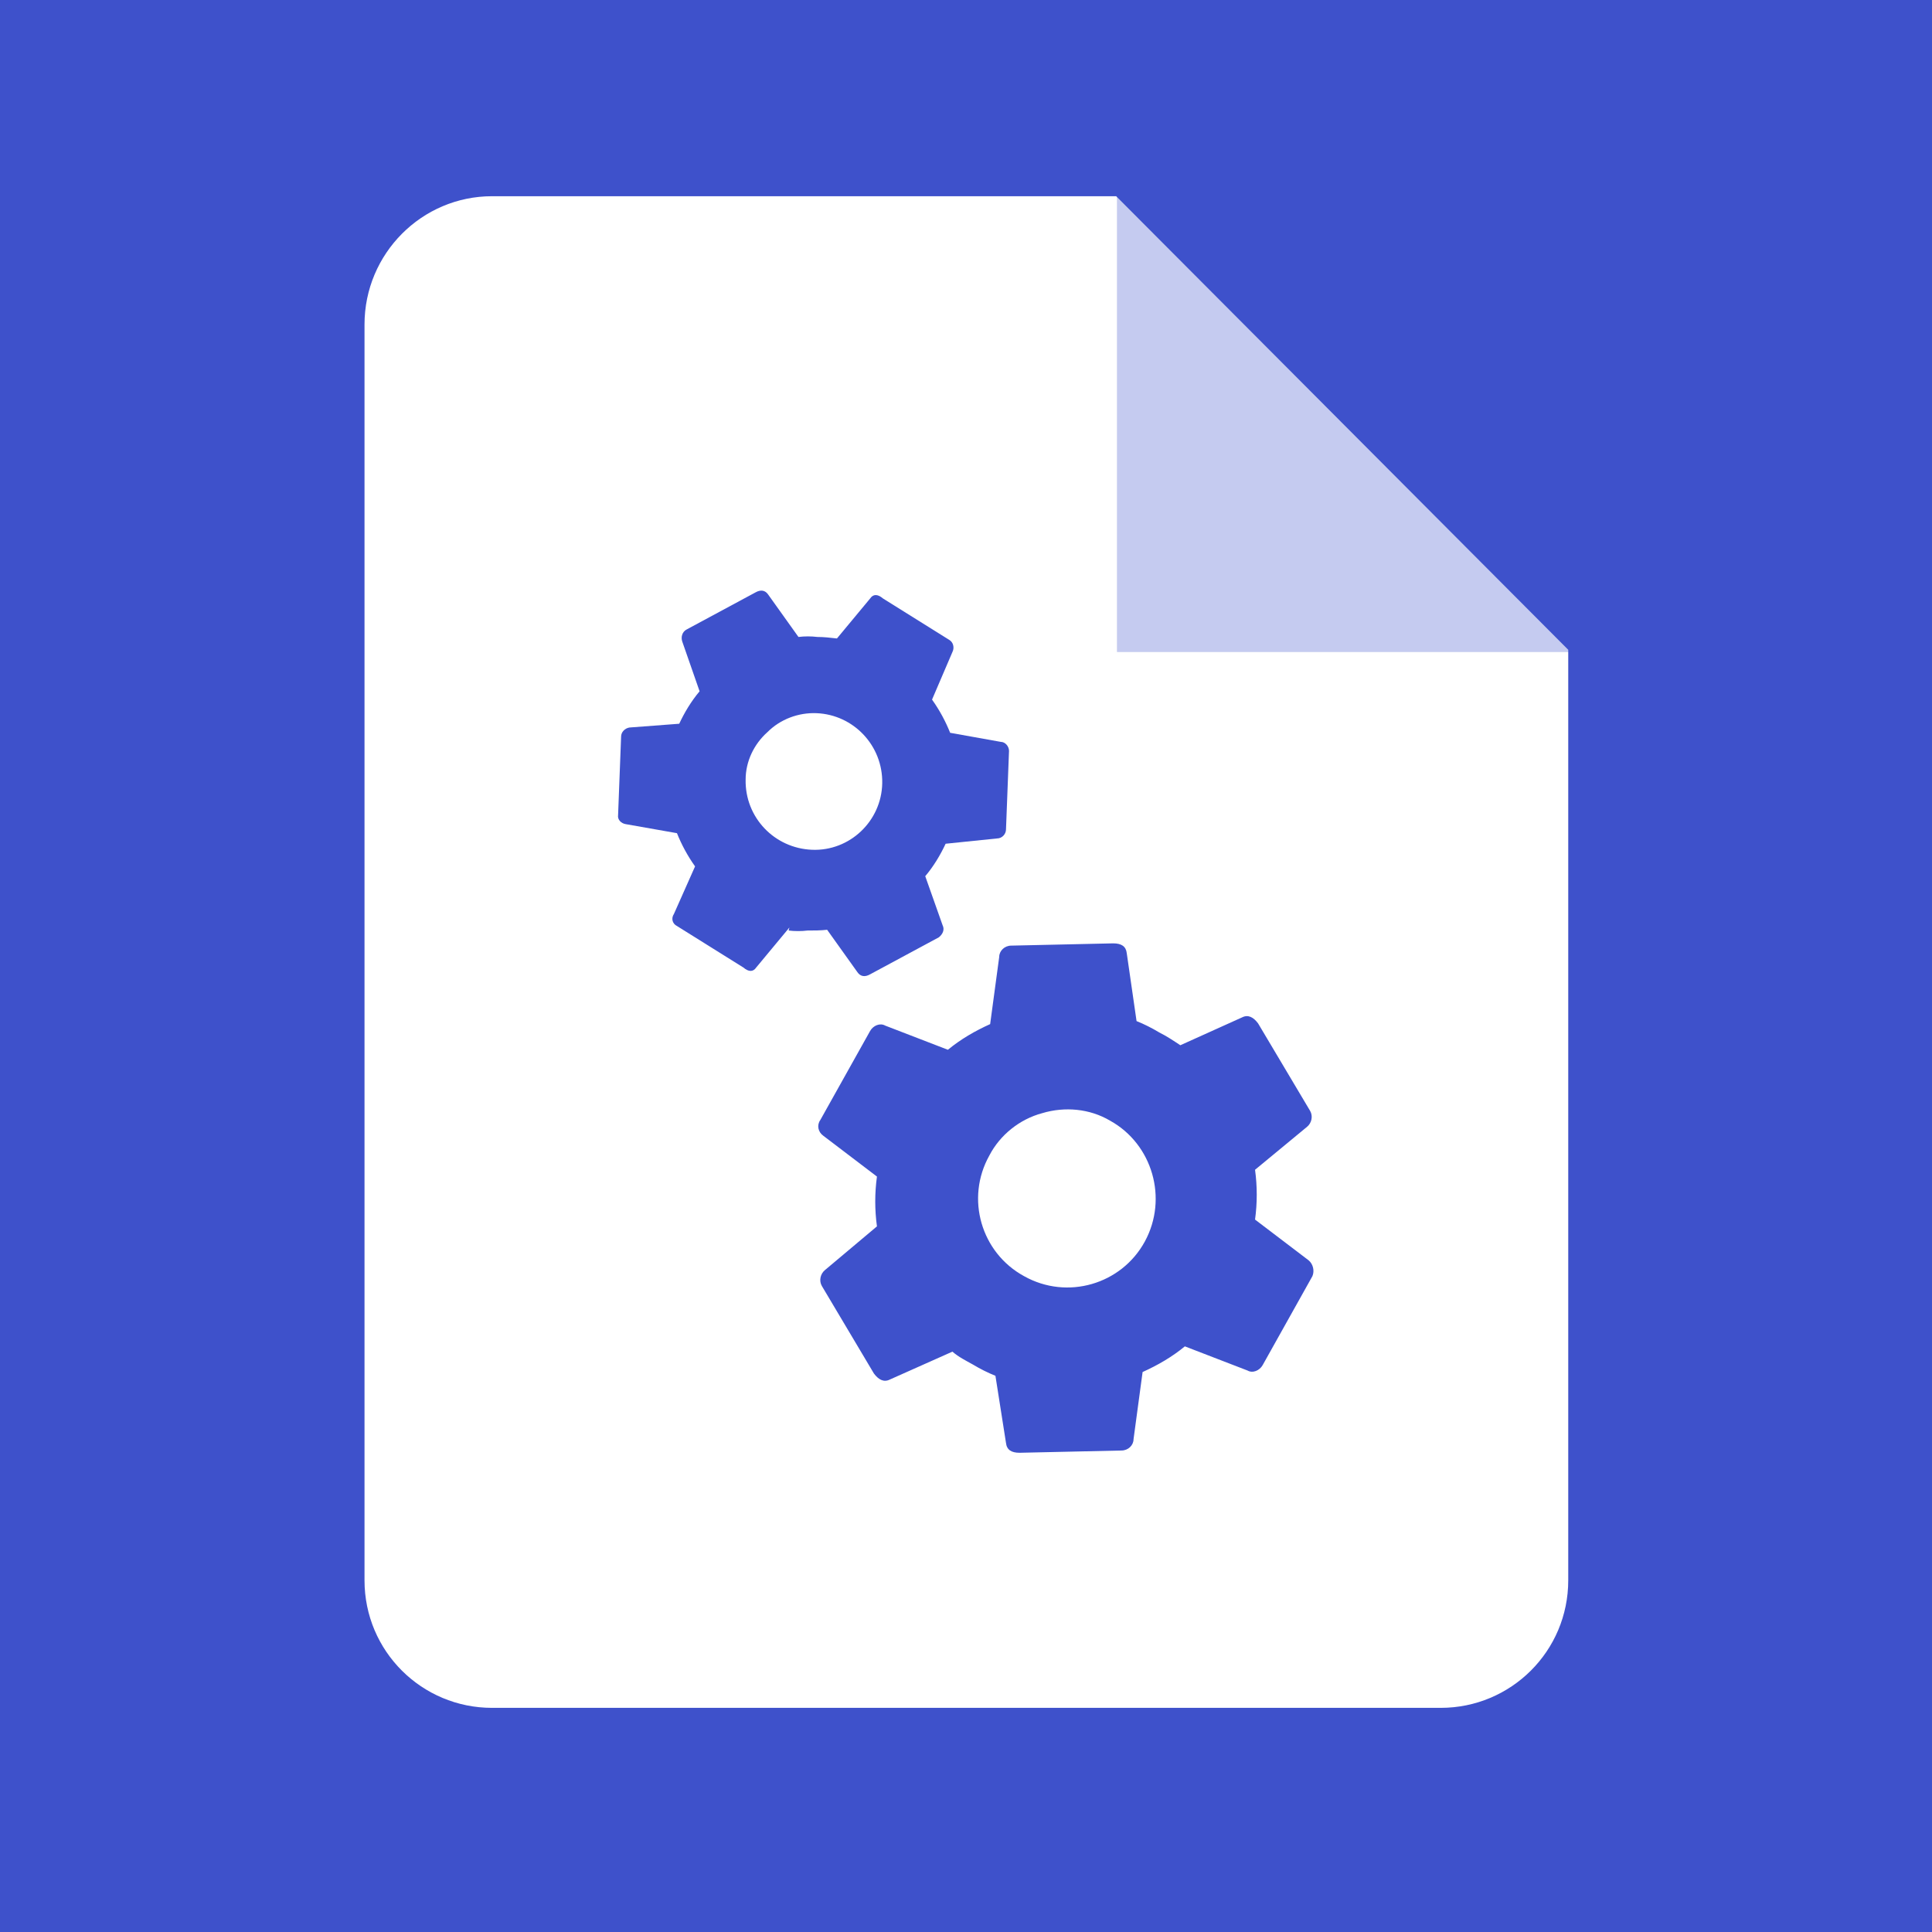
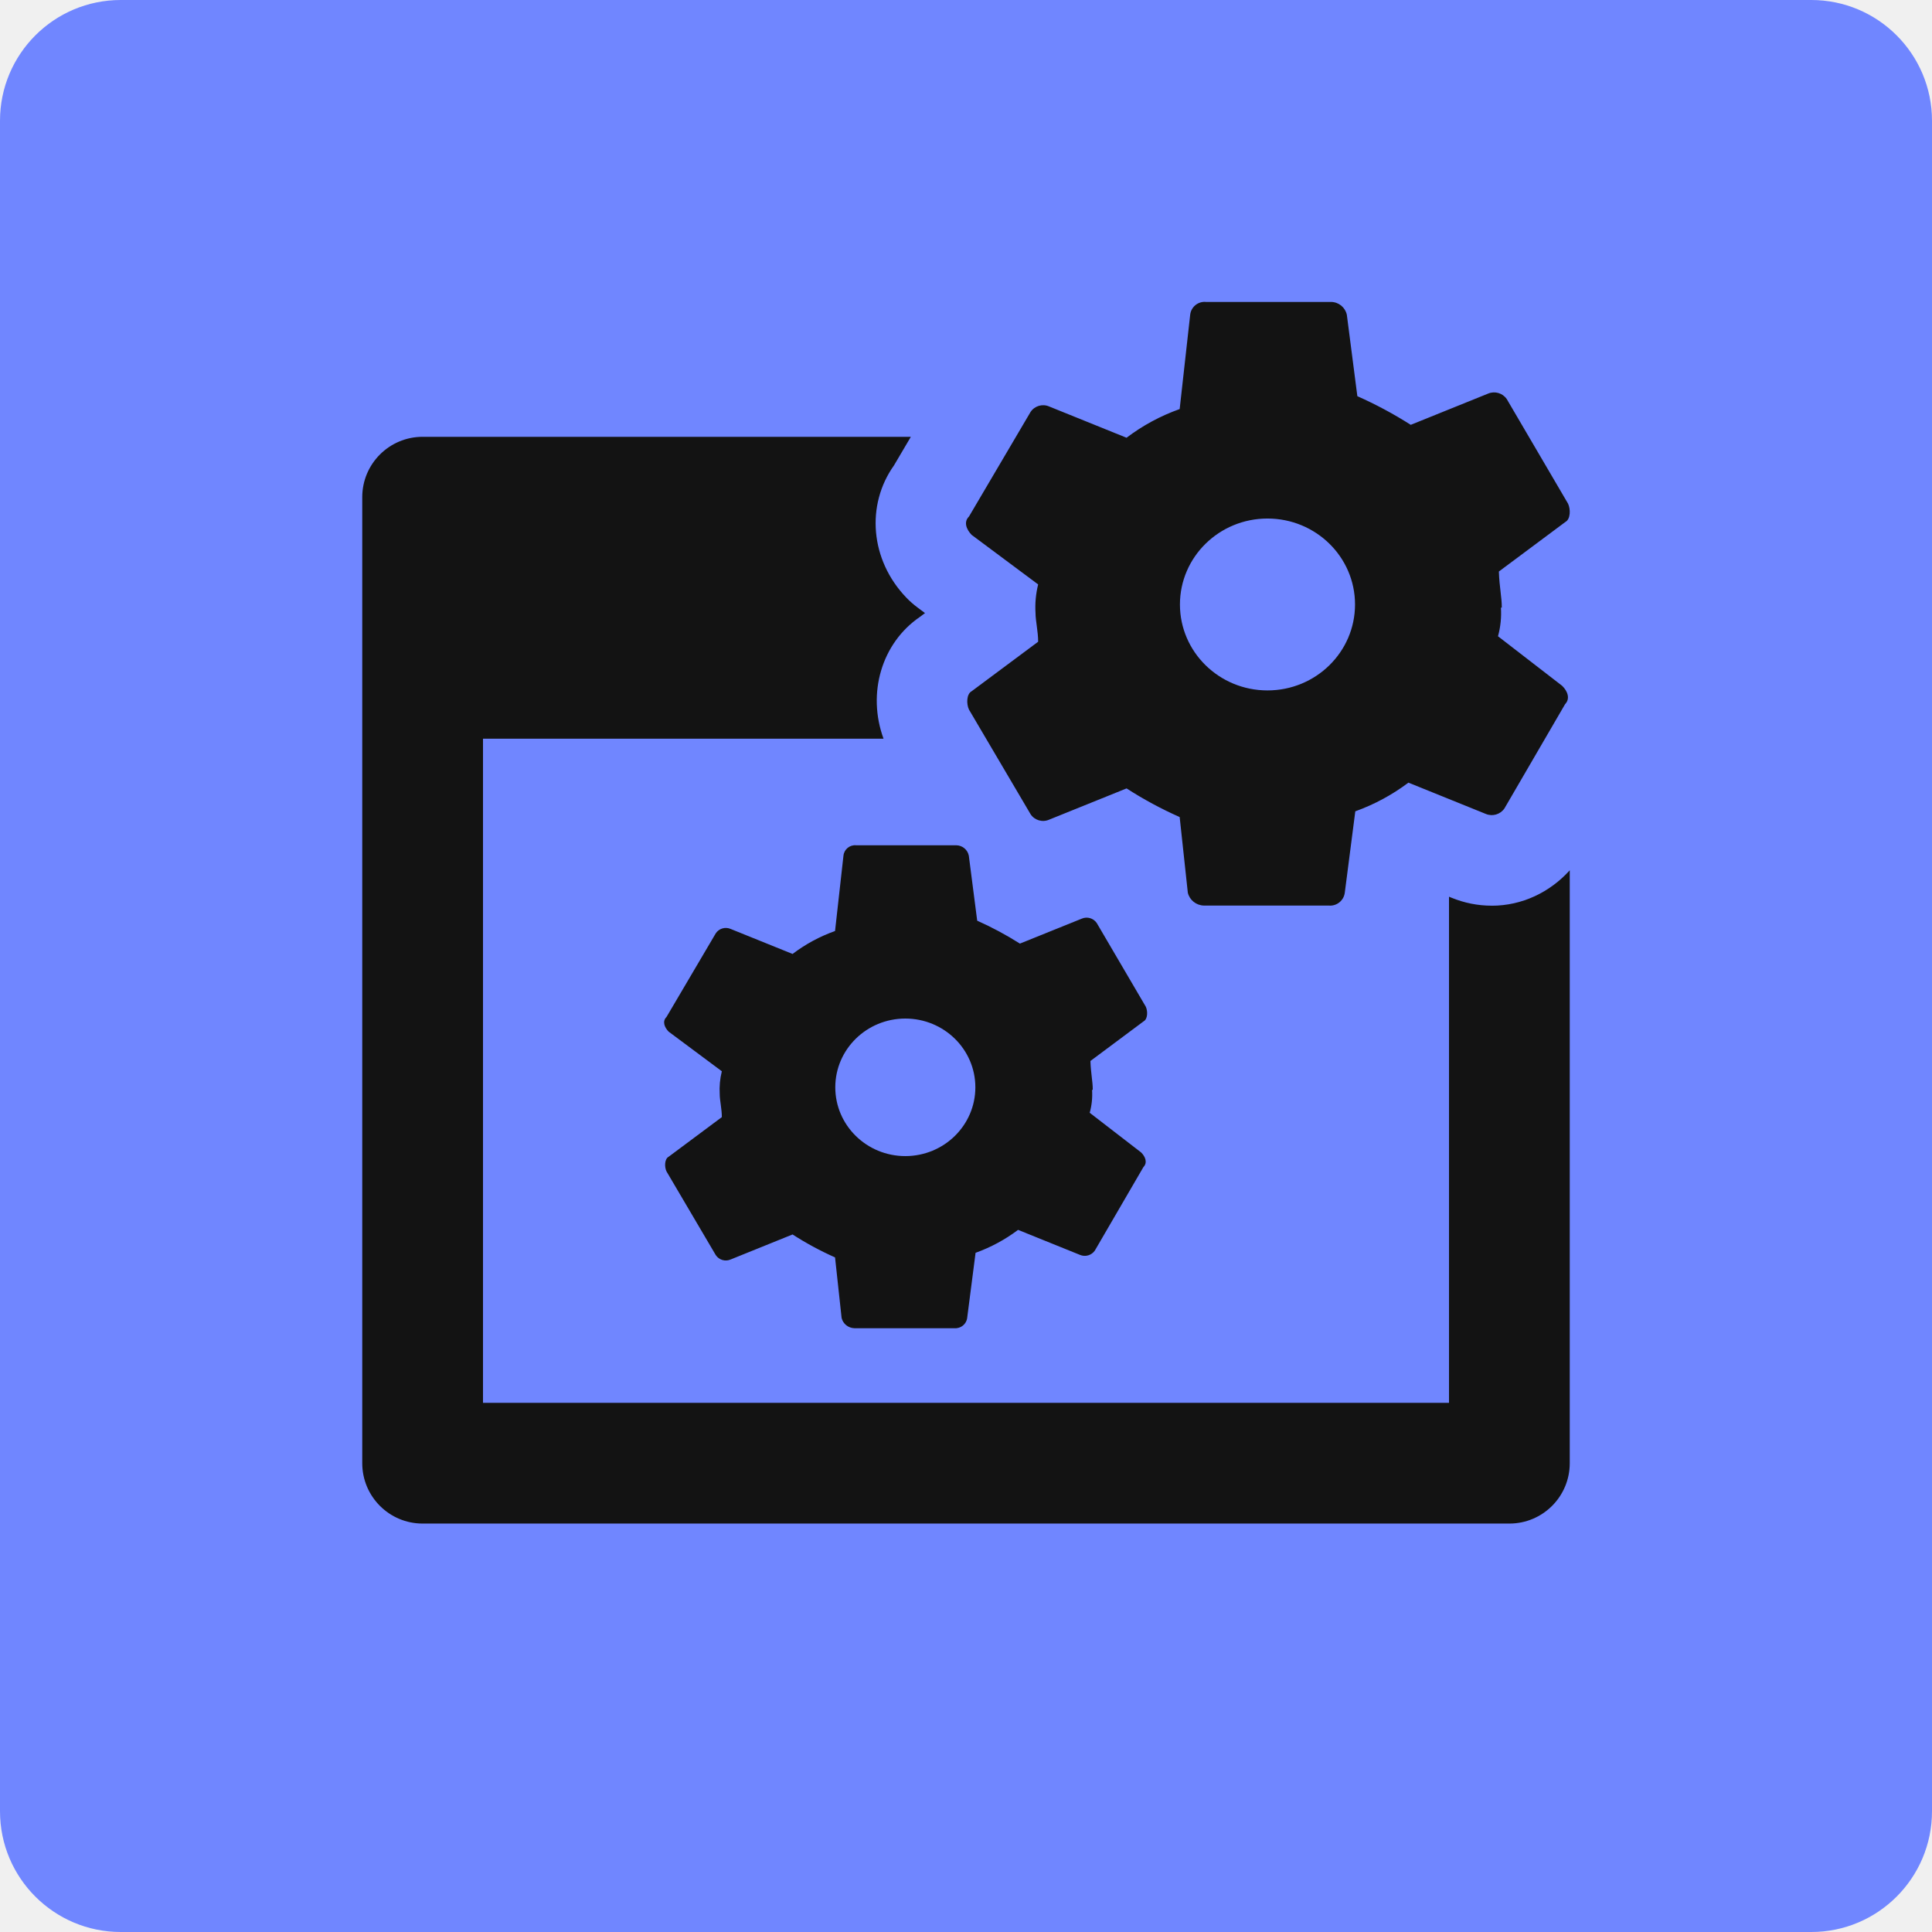
- <svg xmlns="http://www.w3.org/2000/svg" version="1.1" id="Ebene_1" x="0px" y="0px" viewBox="0 0 256 256" style="enable-background:new 0 0 256 256;" xml:space="preserve">
-   <style type="text/css">
- 	.st0{fill:#3E51CB;}
- 	.st1{fill:#FFFFFF;}
- 	.st2{opacity:0.3;fill:#3E51CB;enable-background:new    ;}
- </style>
-   <rect x="0" class="st0" width="256" height="256" />
-   <g>
-     <path class="st1" d="M116.9,103.8c0.1-5-3.8-9.1-8.7-9.3c-2.4-0.1-4.8,0.8-6.5,2.5c-1.8,1.6-2.9,3.9-2.9,6.3   c-0.1,5,3.8,9.1,8.8,9.3C112.6,112.8,116.8,108.8,116.9,103.8z" />
-     <path class="st1" d="M147.1,148.5c-2.7-1.6-6-1.9-9-1c-3,0.8-5.6,2.9-7,5.6c-3.2,5.7-1.1,12.9,4.6,16c5.7,3.2,12.9,1.1,16-4.6   C154.8,158.8,152.7,151.6,147.1,148.5z" />
-     <path class="st1" d="M147.9,26H65.2c0,0,0,0,0,0c-9.3,0-16.9,7.6-16.9,17v166.3c0,0,0,0,0,0.1c0,9.4,7.6,16.9,16.9,16.9h125.7   c9.3,0,16.9-7.5,16.9-16.9V86.1L147.9,26z M107,123.3c-0.8,0.1-1.7,0.1-2.5,0l0.1-0.4l-4.4,5.3c-0.4,0.6-1,0.6-1.7,0l-8.8-5.5   c-0.6-0.3-0.8-1-0.4-1.6l2.8-6.3c-1-1.4-1.8-2.9-2.4-4.4l-6.8-1.2c-0.6-0.1-1.1-0.6-1-1.2l0.4-10.4c0-0.6,0.5-1.1,1.1-1.2l6.6-0.5   c0.7-1.5,1.6-3,2.7-4.3L90.4,85c-0.2-0.6,0-1.3,0.6-1.6l9.1-4.9c0.7-0.4,1.3-0.3,1.7,0.3l4,5.6c0.8-0.1,1.7-0.1,2.5,0   c0.9,0,1.7,0.1,2.6,0.2l4.4-5.3c0.4-0.6,1-0.6,1.7,0l8.8,5.5c0.5,0.3,0.7,1,0.4,1.6l-2.7,6.3c1,1.4,1.8,2.9,2.4,4.4l6.7,1.2   c0.6,0,1.1,0.6,1.1,1.2c0,0,0,0,0,0l-0.4,10.4c0,0.6-0.5,1.2-1.2,1.2l-6.8,0.7c-0.7,1.5-1.6,3-2.7,4.3l2.3,6.5   c0.3,0.6,0,1.2-0.5,1.6l-9.1,4.9c-0.7,0.4-1.3,0.3-1.7-0.3l-4-5.6C108.7,123.3,107.9,123.3,107,123.3z M173.9,169.1l-6.6,11.8   c-0.4,0.7-1.3,1.1-2,0.7l-8.3-3.2c-1.7,1.4-3.6,2.5-5.6,3.4l-1.2,8.9c0,0.8-0.7,1.5-1.6,1.5l-13.5,0.3c-1.1,0-1.7-0.4-1.8-1.3   l-1.4-8.9c-1-0.4-2-0.9-3-1.5c-0.9-0.5-1.9-1-2.7-1.7l-8.3,3.7c-0.8,0.4-1.5,0-2.1-0.8l-6.9-11.6c-0.4-0.7-0.2-1.6,0.4-2.1l6.9-5.8   c-0.3-2.2-0.3-4.4,0-6.6l-7.1-5.4c-0.7-0.5-0.9-1.4-0.4-2.1l6.6-11.8c0.4-0.7,1.3-1.1,2-0.7l8.3,3.2c1.7-1.4,3.6-2.5,5.6-3.4   l1.2-8.9c0-0.8,0.7-1.5,1.6-1.5l13.5-0.3c1.1,0,1.7,0.4,1.8,1.3l1.3,9c1,0.4,2,0.9,3,1.5c1,0.5,1.9,1.1,2.8,1.7l8.2-3.7   c0.8-0.4,1.5,0,2.1,0.8l6.9,11.6c0.4,0.7,0.2,1.6-0.4,2.1l-6.9,5.7c0.3,2.2,0.3,4.4,0,6.6l7.1,5.4   C174,167.5,174.2,168.4,173.9,169.1z" />
+ <svg xmlns="http://www.w3.org/2000/svg" viewBox="0 0 64 64">
+   <defs>
+     <style>.cls-1{isolation:isolate}.cls-3{fill:#131313}</style>
+   </defs>
+   <rect id="BG-Color" width="64" height="64" rx="4" ry="4" style="fill:#7086ff" />
+   <g id="ExtentionIcons">
+     <path d="M49.417 30.002c-.462 0-.912-.09-1.338-.265L48 29.705V46.47H16v-22h13.268c-.55-1.504-.064-3.165 1.2-4.031l.174-.13-.248-.185a3 3 0 0 1-.368-.324c-1.204-1.25-1.343-3.074-.412-4.382l.559-.948H14a2 2 0 0 0-2 2v32a2 2 0 0 0 2 2h36a2 2 0 0 0 2-2v-19.64c-.66.73-1.583 1.173-2.583 1.173M49.447 26.994c-.014.001-.028.006-.043.005q.006.002.013.003c.01 0 .02-.007.03-.008" class="cls-3" />
+     <g class="cls-1">
+       <path d="M23.912 35.487a2.5 2.5 0 0 0-.07.76c0 .205.07.486.07.759l-1.763 1.313c-.14.076-.14.342-.07.486l1.632 2.772a.4.4 0 0 0 .495.144l2.049-.828q.674.435 1.407.76l.217 2.004c.046.196.22.336.425.342h3.31c.212.017.4-.134.425-.342l.278-2.156c.506-.182.98-.438 1.408-.76l2.049.828a.406.406 0 0 0 .495-.144l1.608-2.764c.14-.144.07-.342-.077-.486l-1.702-1.313c.069-.247.095-.504.078-.76h.023c0-.288-.062-.523-.077-.956l1.763-1.314c.139-.076.139-.341.07-.486l-1.624-2.77a.406.406 0 0 0-.495-.145l-2.05.827a11 11 0 0 0-1.415-.759l-.278-2.156a.43.43 0 0 0-.418-.342h-3.317a.385.385 0 0 0-.417.342l-.279 2.498a5.2 5.2 0 0 0-1.407.76l-2.05-.828a.4.4 0 0 0-.494.144l-1.632 2.771c-.146.144-.07.342.07.486zm6.078-1.746c1.281 0 2.32 1.02 2.32 2.278s-1.039 2.278-2.32 2.278-2.32-1.02-2.32-2.278 1.039-2.278 2.32-2.278" class="cls-3" />
+     </g>
+     <g class="cls-1">
+       <path d="M34.39 19.36c-.077.31-.107.63-.087.948 0 .257.087.608.087.95l-2.204 1.641c-.174.095-.174.427-.087.608l2.04 3.464c.131.202.395.28.618.18l2.562-1.034q.841.542 1.759.949l.27 2.505c.058.245.276.42.532.427h4.137a.49.49 0 0 0 .531-.427l.348-2.695a6.7 6.7 0 0 0 1.76-.95l2.56 1.035a.51.51 0 0 0 .62-.18l2.01-3.455c.174-.18.087-.427-.097-.607l-2.126-1.642c.085-.309.118-.63.097-.949h.029c0-.36-.078-.655-.097-1.196l2.204-1.642c.174-.094.174-.427.087-.607l-2.03-3.464a.51.51 0 0 0-.619-.18l-2.561 1.034a13.5 13.5 0 0 0-1.769-.949l-.348-2.695a.54.54 0 0 0-.522-.427h-4.146a.48.48 0 0 0-.522.427l-.348 3.122a6.5 6.5 0 0 0-1.76.95l-2.561-1.035a.5.5 0 0 0-.618.18l-2.04 3.464c-.184.18-.087.427.087.608zm7.597-2.183c1.602 0 2.9 1.274 2.9 2.847s-1.298 2.847-2.9 2.847-2.9-1.275-2.9-2.847 1.299-2.847 2.9-2.847" class="cls-3" />
+     </g>
  </g>
-   <polygon class="st2" points="208.4,86.4 148,26 148,86.4 " />
</svg>
